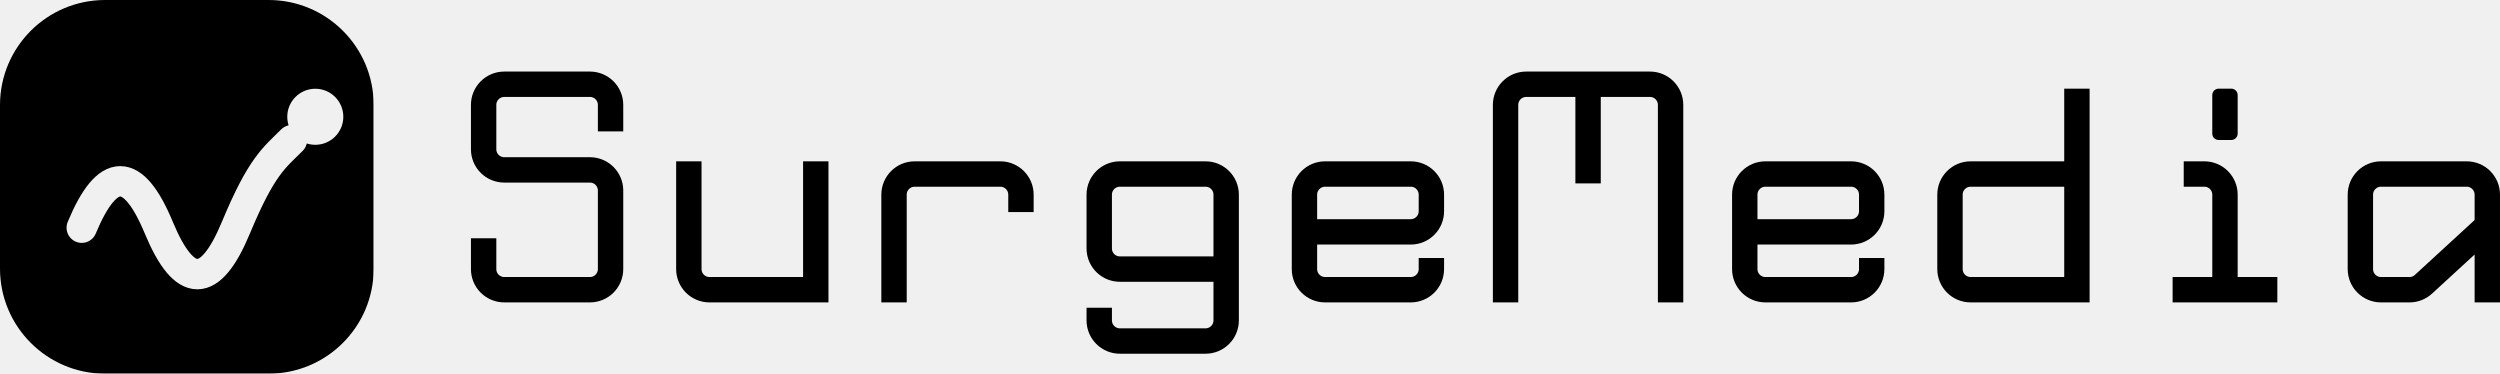
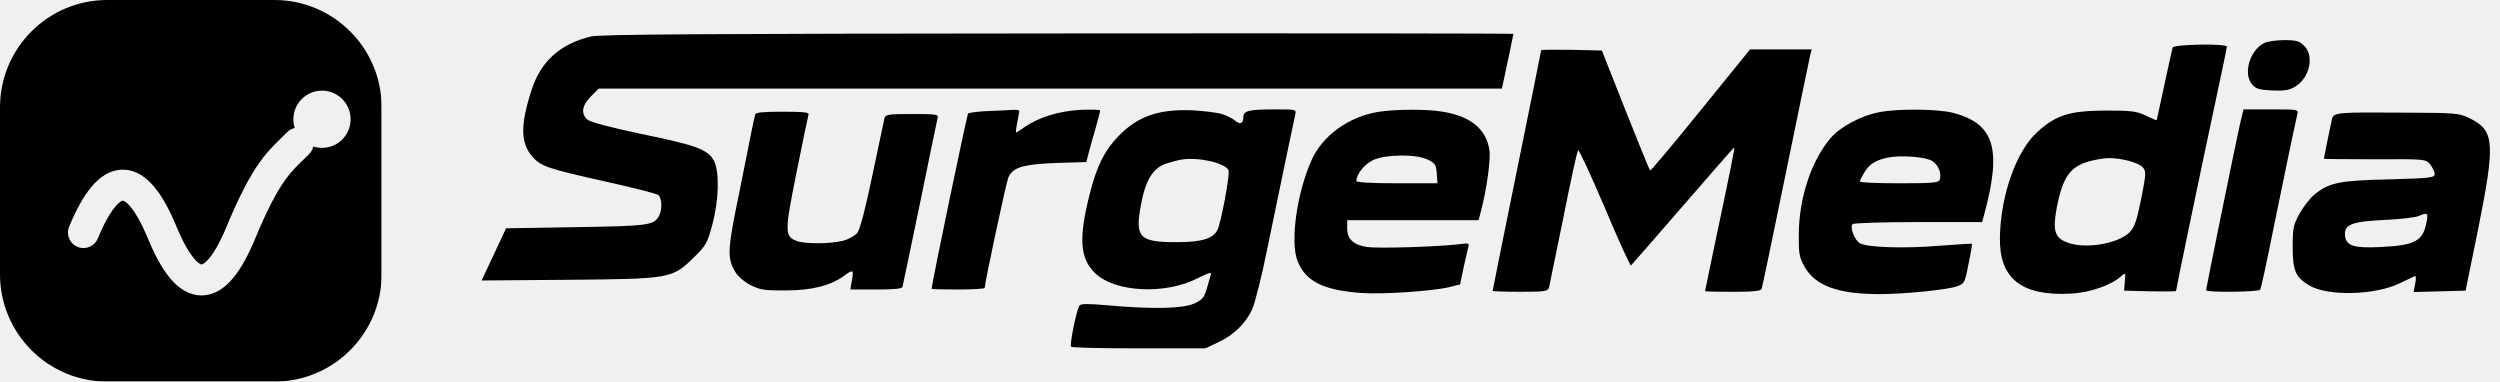
- <svg xmlns="http://www.w3.org/2000/svg" viewBox="0 -95.3 787.84 117.86" role="img" aria-label="SurgeMedia">
-   <g transform="translate(0 -95.3) scale(3.68)">
-     <mask id="sm-cut">
-       <rect width="32" height="32" fill="#fff" />
-       <path d="M7 19.5c2.2-5.3 4.4-5.3 6.6 0s4.4 5.3 6.6 0 3.3-6 4.8-7.5" fill="none" stroke="#000" stroke-width="2.6" stroke-linecap="round" stroke-linejoin="round" />
-       <circle cx="27" cy="10" r="2.4" fill="#000" />
-     </mask>
-     <rect width="32" height="32" rx="9" fill="currentColor" mask="url(#sm-cut)" />
-   </g>
-   <g transform="translate(148.41 0)">
-     <path d="M44 -53.89L44 -62.25A6.5 6.5 0 0 0 37.5 -68.75L10.5 -68.75A6.5 6.5 0 0 0 4 -62.25L4 -48.26A6.5 6.5 0 0 0 10.5 -41.76L37.5 -41.76A6.5 6.5 0 0 1 44 -35.26L44 -10.5A6.5 6.5 0 0 1 37.5 -4L10.5 -4A6.5 6.5 0 0 1 4 -10.5L4 -20.21M68.67 -44.46L68.67 -10.5A6.5 6.5 0 0 0 75.17 -4L108.67 -4M108.67 -44.46L108.67 0M133.33 0L133.33 -33.96A6.5 6.5 0 0 1 139.83 -40.46L166.83 -40.46A6.5 6.5 0 0 1 173.33 -33.96L173.33 -28.46M238 -10.5L204.5 -10.5A6.5 6.5 0 0 1 198 -17L198 -33.96A6.5 6.5 0 0 1 204.5 -40.46L231.5 -40.46A6.5 6.5 0 0 1 238 -33.96L238 5.67A6.5 6.5 0 0 1 231.5 12.17L204.5 12.17A6.5 6.5 0 0 1 198 5.67L198 1.67M302.67 -14L302.67 -10.5A6.5 6.5 0 0 1 296.17 -4L269.17 -4A6.5 6.5 0 0 1 262.67 -10.5L262.67 -33.96A6.5 6.5 0 0 1 269.17 -40.46L296.17 -40.46A6.5 6.5 0 0 1 302.67 -33.96L302.67 -28.73A6.5 6.5 0 0 1 296.17 -22.23L262.67 -22.23" fill="none" stroke-width="8" stroke-linecap="butt" stroke-linejoin="round" stroke="currentColor" />
-     <path d="M326.05 0L326.05 -62.25A6.5 6.5 0 0 1 332.55 -68.75L371.55 -68.75A6.5 6.5 0 0 1 378.05 -62.25L378.05 0M352.05 -68.75L352.05 -37.5M441.43 -14L441.43 -10.5A6.5 6.5 0 0 1 434.93 -4L407.93 -4A6.5 6.5 0 0 1 401.43 -10.5L401.43 -33.96A6.5 6.5 0 0 1 407.93 -40.46L434.93 -40.46A6.5 6.5 0 0 1 441.43 -33.96L441.43 -28.73A6.5 6.5 0 0 1 434.93 -22.23L401.43 -22.23M506.1 -40.46L472.6 -40.46A6.5 6.5 0 0 0 466.1 -33.96L466.1 -10.5A6.5 6.5 0 0 0 472.6 -4L506.1 -4M506.1 -67.36L506.1 0M539.76 -40.46L546.26 -40.46A6.5 6.5 0 0 1 552.76 -33.96L552.76 -4M536.26 -4L569.26 -4M635.43 0L635.43 -33.96A6.5 6.5 0 0 0 628.93 -40.46L601.93 -40.46A6.5 6.5 0 0 0 595.43 -33.96L595.43 -10.5A6.5 6.5 0 0 0 601.93 -4L610.9 -4A6.5 6.5 0 0 0 615.3 -5.71L635.43 -24.2" fill="none" stroke-width="8" stroke-linecap="butt" stroke-linejoin="round" stroke="currentColor" />
-     <rect x="548.76" y="-67.36" width="8" height="16.17" rx="2" fill="currentColor" />
+ <svg xmlns="http://www.w3.org/2000/svg" viewBox="0 0 209.63 32" role="img" aria-label="SurgeMedia">
+   <mask id="sm-cut">
+     <rect width="32" height="32" fill="#fff" />
+     <path d="M7 19.5c2.2-5.3 4.4-5.3 6.6 0s4.4 5.3 6.6 0 3.3-6 4.8-7.5" fill="none" stroke="#000" stroke-width="2.6" stroke-linecap="round" stroke-linejoin="round" />
+     <circle cx="27" cy="10" r="2.4" fill="#000" />
+   </mask>
+   <rect width="32" height="32" rx="9" fill="currentColor" mask="url(#sm-cut)" />
+   <g transform="translate(39.01 -2.83) scale(0.1936)">
+     <g transform="translate(0 175) scale(0.1 -0.1)" fill-rule="evenodd">
+       <path fill="currentColor" d="M4540 1457c0 -3 -36 -173 -45 -214l-5 -23l-1956 0l-1956 0l-34 -34c-38 -38 -44 -74 -15 -100c12 -11 96 -33 232 -62c240 -49 290 -68 316 -116c25 -48 22 -170 -7 -278c-21 -78 -27 -90 -79 -140c-94 -93 -100 -94 -543 -98l-377 -3l53 113l53 113l304 5c316 5 337 8 359 50c14 27 12 75 -3 89c-8 6 -106 31 -218 56c-261 58 -291 68 -328 110c-51 59 -53 135 -5 285c40 127 123 203 259 236c38 9 503 12 2023 13c1084 1 1972 0 1972 -2zM2400 1123c-1 -5 -5 -27 -9 -50c-5 -24 -7 -43 -5 -43c2 0 19 11 39 25c63 42 144 67 238 73c48 2 87 1 87 -3c0 -4 -9 -38 -19 -74c-11 -36 -24 -85 -30 -107l-11 -42l-128 -4c-145 -5 -192 -19 -210 -64c-10 -25 -102 -456 -102 -477c0 -4 -52 -7 -115 -7c-63 0 -115 1 -115 3c0 19 153 754 158 759c4 4 43 9 87 11c44 1 92 4 108 5c15 1 27 -1 27 -5zM3280 1109c19 -6 42 -18 51 -25c24 -21 39 -17 39 10c0 30 20 36 138 36c91 0 92 0 87 -22c-8 -37 -73 -347 -121 -581c-24 -120 -54 -238 -66 -264c-29 -61 -79 -110 -147 -142l-56 -26l-287 0c-157 0 -290 3 -294 7c-7 8 23 157 36 178c6 9 37 9 128 1c189 -17 319 -14 369 8c37 17 44 26 57 72c9 29 16 56 16 60c0 4 -26 -6 -57 -22c-140 -72 -357 -62 -444 21c-67 64 -73 151 -24 344c30 120 64 188 123 249c85 88 176 119 322 113c52 -3 111 -10 130 -17zM4234 1120c121 -20 188 -75 202 -166c6 -42 -12 -172 -37 -266l-10 -38l-284 0l-285 0l0 -35c0 -47 27 -72 86 -81c49 -7 308 1 397 12c38 5 46 4 43 -7c-2 -8 -12 -48 -21 -90l-16 -77l-44 -11c-71 -18 -292 -33 -385 -26c-165 12 -242 51 -276 141c-31 83 -2 293 62 435c47 105 160 187 287 208c73 12 211 13 281 1zM1487 1108c-2 -7 -26 -120 -52 -251c-52 -258 -52 -277 1 -297c34 -13 145 -13 200 1c24 6 53 22 62 34c12 15 36 107 66 252c26 125 50 236 52 246c5 15 19 17 120 17c105 0 115 -2 110 -17c-2 -10 -37 -175 -76 -368c-40 -192 -74 -356 -76 -363c-2 -9 -34 -12 -115 -12l-111 0l7 40c8 46 5 48 -33 20c-58 -43 -141 -64 -252 -64c-90 -1 -112 2 -152 22c-27 13 -56 38 -67 56c-37 60 -36 96 14 336c25 124 50 250 56 280c6 30 13 61 15 68c2 9 35 12 120 12c89 0 115 -3 111 -12zM3105 913c-16 -2 -49 -11 -73 -19c-54 -20 -86 -72 -105 -176c-27 -143 -8 -163 153 -163c110 0 159 15 178 53c15 28 55 241 48 258c-12 31 -126 58 -201 47zM3933 911c-38 -18 -73 -61 -73 -91c0 -6 60 -10 176 -10l175 0l-3 43c-3 37 -7 44 -38 59c-50 25 -180 24 -237 -1z" />
+       <path fill="currentColor" d="M7965 1405c44 -43 24 -137 -37 -175c-27 -17 -46 -20 -102 -18c-58 3 -71 7 -88 28c-38 47 -8 146 53 177c13 7 52 13 87 13c54 0 67 -4 87 -25zM7630 1402c0 -5 -27 -136 -61 -293c-67 -314 -159 -758 -159 -765c0 -3 -51 -3 -112 -2l-113 3l3 40c4 38 3 39 -15 23c-43 -39 -136 -72 -219 -76c-214 -11 -310 65 -307 243c3 183 71 376 164 459c80 72 139 90 294 91c115 0 135 -3 174 -22c25 -12 46 -21 47 -20c0 1 16 70 33 152c18 83 34 156 36 163c5 14 235 18 235 4zM5025 1127c56 -141 104 -259 107 -262c2 -2 101 115 218 260l215 265l133 0l134 0l-7 -27c-4 -16 -51 -246 -106 -513c-55 -267 -101 -491 -104 -497c-3 -10 -38 -13 -125 -13c-66 0 -120 1 -120 3c0 1 29 142 65 312c36 169 64 309 62 311c-1 1 -101 -113 -222 -253c-121 -140 -223 -256 -226 -259c-3 -2 -55 111 -114 252c-60 140 -111 251 -115 247c-4 -4 -33 -136 -64 -293c-32 -157 -60 -293 -62 -302c-5 -16 -20 -18 -125 -18c-65 0 -119 2 -119 4c0 2 47 237 105 521c58 285 105 519 105 521c0 3 59 3 131 2l132 -3l102 -258zM6445 1115c177 -47 211 -154 135 -436l-10 -37l-276 0c-152 0 -280 -4 -285 -9c-13 -13 9 -71 32 -83c32 -18 190 -23 338 -11c79 6 145 10 147 9c1 -2 -5 -41 -15 -88c-16 -83 -18 -85 -52 -97c-45 -15 -230 -33 -333 -33c-181 0 -279 36 -326 120c-22 40 -25 57 -24 140c1 158 55 320 139 417c41 48 133 97 210 111c81 16 254 14 320 -3zM7935 1108c-13 -56 -59 -277 -105 -503c-27 -136 -52 -251 -56 -256c-6 -10 -234 -13 -234 -2c0 8 126 626 146 716l16 67l119 0c119 0 119 0 114 -22zM8685 1090c105 -53 108 -106 32 -485l-53 -260l-112 -3l-113 -3l7 37c4 20 3 35 -2 32c-5 -2 -34 -16 -65 -31c-107 -52 -311 -57 -391 -10c-60 35 -73 64 -73 166c0 83 3 97 30 146c16 29 45 66 64 82c64 52 107 61 324 66c180 5 197 7 197 23c0 10 -9 28 -19 41c-19 24 -20 24 -240 23c-122 0 -221 1 -221 2c0 4 29 144 35 171c7 30 21 31 305 29c240 -1 246 -2 295 -26zM7037 906c-85 -23 -117 -67 -143 -197c-19 -102 -11 -133 41 -154c75 -32 224 -8 274 43c21 22 31 50 50 145c22 112 22 119 6 137c-18 20 -95 40 -148 39c-18 0 -54 -6 -80 -13zM6160 921c-51 -11 -79 -28 -100 -64c-11 -18 -20 -35 -20 -39c0 -5 77 -8 170 -8c143 0 172 2 176 15c10 25 -5 64 -31 81c-29 19 -139 27 -195 15zM8460 668c-14 -6 -82 -14 -152 -17c-140 -7 -172 -20 -166 -70c5 -42 40 -53 154 -47c150 7 184 26 199 109c8 39 4 42 -35 25z" />
+     </g>
  </g>
</svg>
